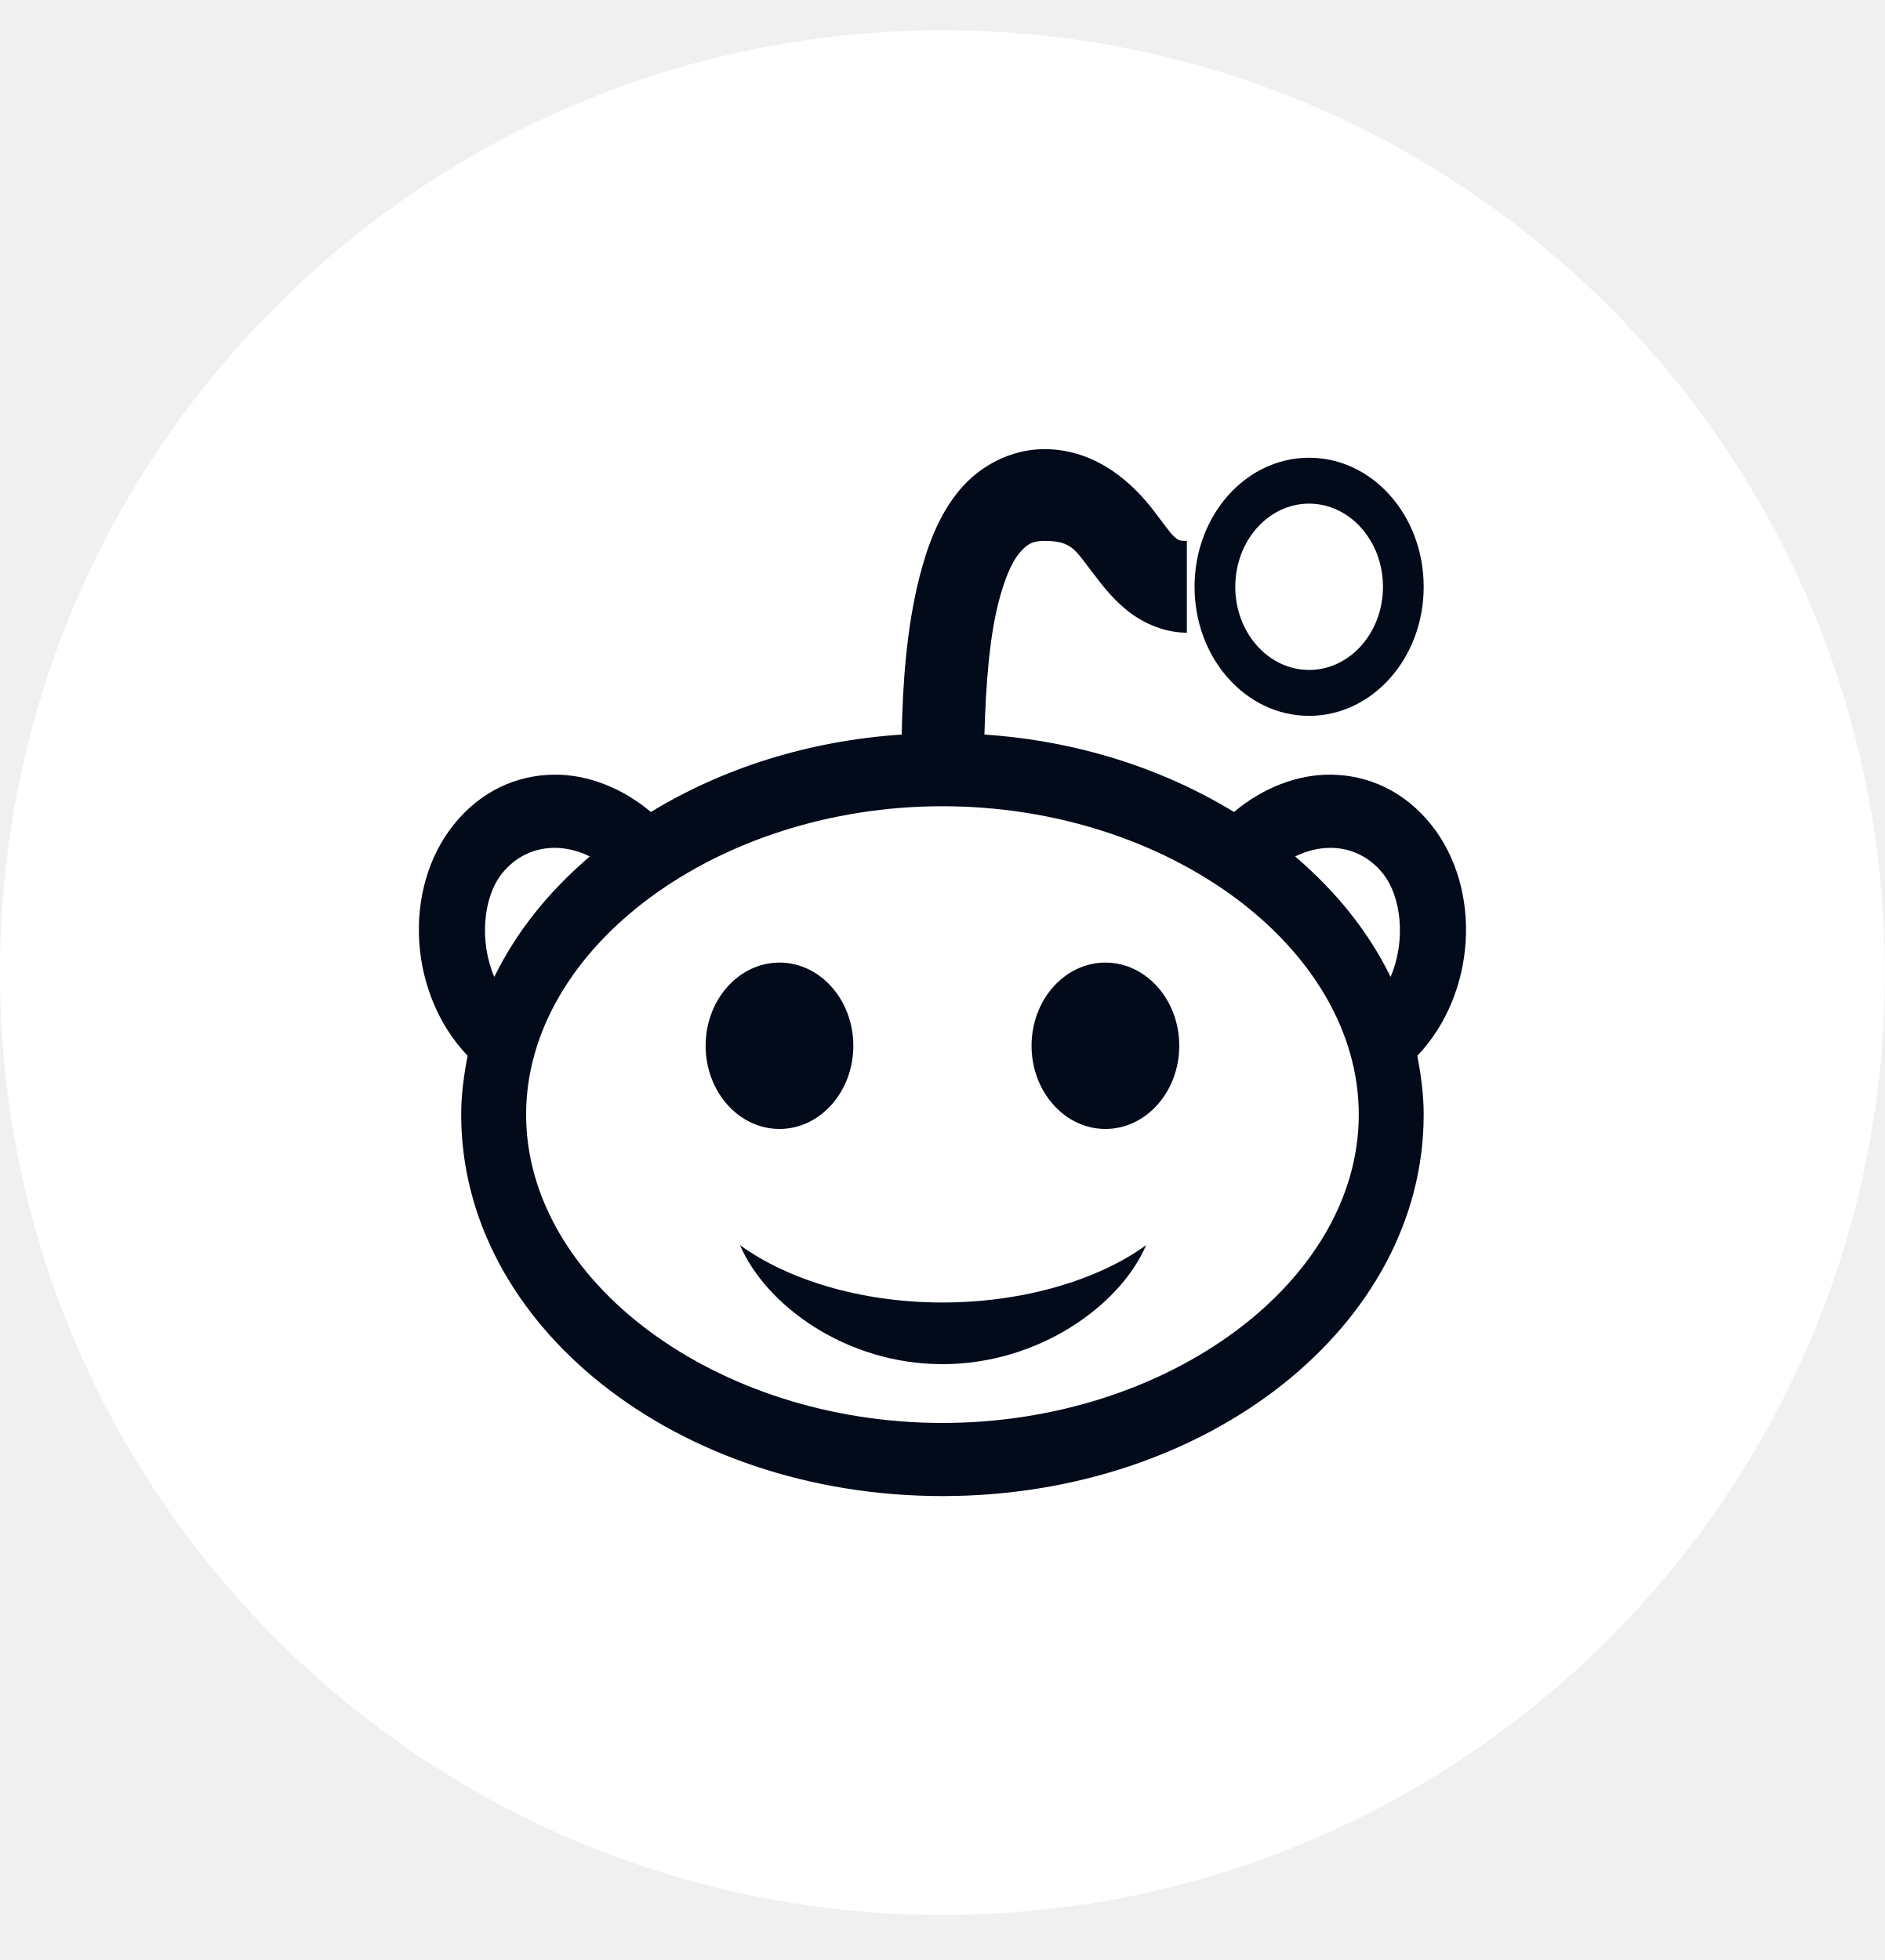
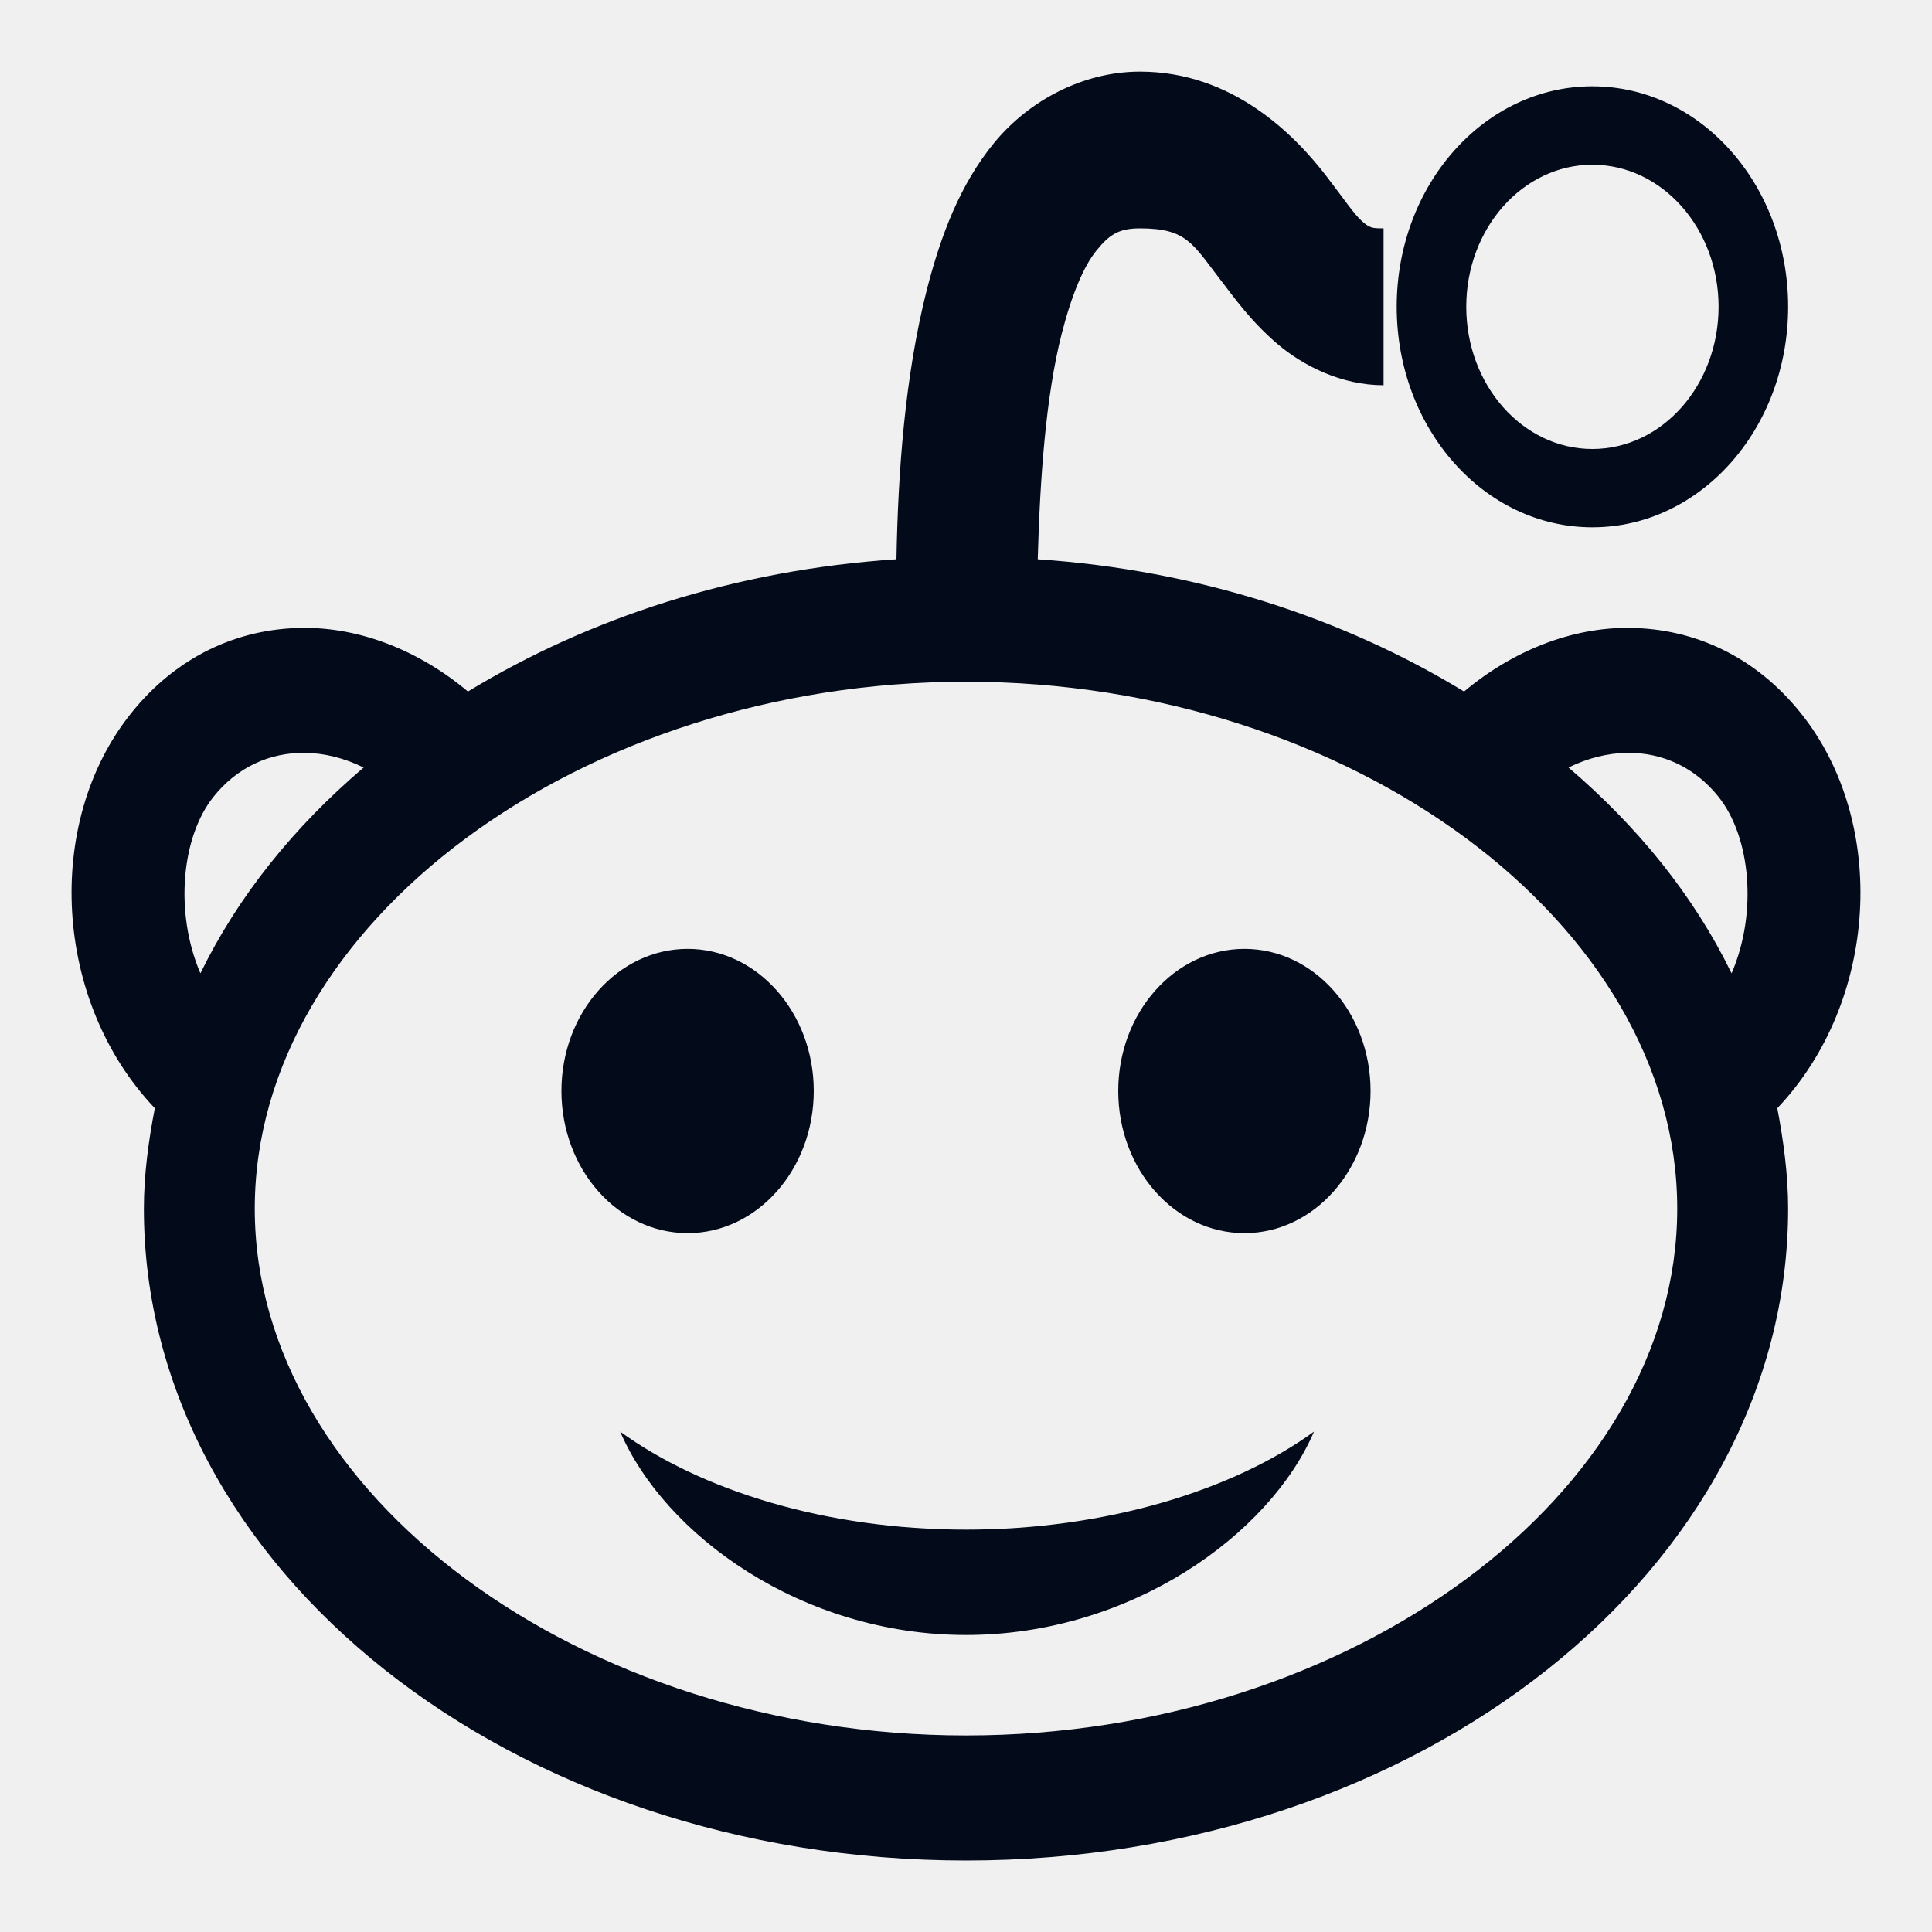
- <svg xmlns="http://www.w3.org/2000/svg" width="25" height="26" viewBox="0 0 25 26" fill="none">
-   <path d="M12.5 0.402C5.597 0.402 0 5.999 0 12.902C0 19.805 5.597 25.402 12.5 25.402C19.403 25.402 25 19.805 25 12.902C25 5.999 19.403 0.402 12.5 0.402Z" fill="white" />
-   <path d="M13.851 5.958C13.406 5.958 12.988 6.183 12.72 6.509C12.452 6.835 12.304 7.232 12.196 7.651C12.025 8.324 11.972 9.071 11.96 9.744C10.708 9.827 9.575 10.198 8.633 10.771C8.251 10.45 7.791 10.272 7.35 10.276C6.847 10.281 6.37 10.498 6.016 10.942C5.338 11.791 5.416 13.18 6.202 14.005C6.153 14.26 6.117 14.521 6.117 14.786C6.117 17.582 8.975 19.846 12.5 19.846C16.025 19.846 18.883 17.58 18.883 14.786C18.883 14.521 18.847 14.26 18.799 14.005C19.584 13.18 19.662 11.791 18.984 10.942C18.63 10.498 18.153 10.281 17.65 10.276C17.209 10.272 16.749 10.45 16.367 10.771C15.43 10.2 14.303 9.829 13.057 9.744C13.074 9.123 13.119 8.478 13.243 7.993C13.321 7.689 13.414 7.468 13.513 7.346C13.613 7.225 13.684 7.175 13.851 7.175C14.212 7.175 14.258 7.292 14.476 7.575C14.586 7.717 14.712 7.896 14.915 8.069C15.117 8.243 15.417 8.393 15.742 8.393V7.175C15.652 7.175 15.635 7.173 15.573 7.118C15.512 7.063 15.428 6.937 15.303 6.776C15.054 6.45 14.571 5.958 13.851 5.958ZM17.363 6.072C16.523 6.072 15.844 6.837 15.844 7.784C15.844 8.731 16.523 9.496 17.363 9.496C18.203 9.496 18.883 8.731 18.883 7.784C18.883 6.837 18.203 6.072 17.363 6.072ZM17.363 6.681C17.904 6.681 18.343 7.175 18.343 7.784C18.343 8.393 17.904 8.887 17.363 8.887C16.823 8.887 16.384 8.393 16.384 7.784C16.384 7.175 16.823 6.681 17.363 6.681ZM12.5 10.695C15.491 10.695 18.022 12.571 18.022 14.786C18.022 17.002 15.491 18.876 12.5 18.876C9.509 18.876 6.978 17.002 6.978 14.786C6.978 12.571 9.509 10.695 12.5 10.695ZM7.367 11.247C7.517 11.249 7.673 11.287 7.823 11.361C7.28 11.825 6.85 12.357 6.556 12.959C6.354 12.488 6.408 11.901 6.657 11.589C6.839 11.361 7.09 11.244 7.367 11.247ZM17.634 11.247C17.91 11.244 18.161 11.361 18.343 11.589C18.592 11.901 18.647 12.488 18.444 12.959C18.151 12.357 17.72 11.825 17.178 11.361C17.328 11.287 17.484 11.249 17.634 11.247ZM10.339 12.769C9.798 12.769 9.359 13.264 9.359 13.872C9.359 14.481 9.798 14.976 10.339 14.976C10.879 14.976 11.318 14.481 11.318 13.872C11.318 13.264 10.879 12.769 10.339 12.769ZM14.662 12.769C14.121 12.769 13.682 13.264 13.682 13.872C13.682 14.481 14.121 14.976 14.662 14.976C15.202 14.976 15.641 14.481 15.641 13.872C15.641 13.264 15.202 12.769 14.662 12.769ZM9.815 16.517C10.159 17.318 11.223 18.096 12.5 18.096C13.777 18.096 14.858 17.318 15.202 16.517C14.577 16.971 13.591 17.278 12.5 17.278C11.409 17.278 10.44 16.971 9.815 16.517Z" fill="#030A1A" />
+ <svg xmlns="http://www.w3.org/2000/svg" width="15" height="15" viewBox="0 0 15 15" fill="none">
+   <path d="M8.851 0.556C8.406 0.556 7.988 0.782 7.72 1.107C7.452 1.433 7.304 1.83 7.196 2.249C7.025 2.922 6.972 3.669 6.96 4.342C5.708 4.425 4.575 4.796 3.633 5.369C3.251 5.048 2.791 4.87 2.35 4.875C1.847 4.879 1.37 5.096 1.016 5.54C0.338 6.389 0.416 7.778 1.202 8.604C1.153 8.858 1.117 9.12 1.117 9.384C1.117 12.181 3.975 14.445 7.5 14.445C11.025 14.445 13.883 12.178 13.883 9.384C13.883 9.12 13.847 8.858 13.799 8.604C14.584 7.778 14.662 6.389 13.984 5.54C13.63 5.096 13.153 4.879 12.65 4.875C12.209 4.87 11.749 5.048 11.367 5.369C10.43 4.798 9.303 4.427 8.057 4.342C8.074 3.721 8.119 3.077 8.243 2.591C8.321 2.287 8.414 2.066 8.513 1.945C8.612 1.823 8.684 1.773 8.851 1.773C9.212 1.773 9.258 1.89 9.476 2.173C9.586 2.316 9.712 2.494 9.915 2.668C10.117 2.841 10.417 2.991 10.742 2.991V1.773C10.652 1.773 10.635 1.771 10.573 1.716C10.512 1.662 10.428 1.536 10.303 1.374C10.054 1.048 9.571 0.556 8.851 0.556ZM12.363 0.67C11.523 0.67 10.844 1.436 10.844 2.382C10.844 3.329 11.523 4.094 12.363 4.094C13.203 4.094 13.883 3.329 13.883 2.382C13.883 1.436 13.203 0.67 12.363 0.67ZM12.363 1.279C12.904 1.279 13.343 1.773 13.343 2.382C13.343 2.991 12.904 3.486 12.363 3.486C11.823 3.486 11.384 2.991 11.384 2.382C11.384 1.773 11.823 1.279 12.363 1.279ZM7.5 5.293C10.491 5.293 13.022 7.17 13.022 9.384C13.022 11.6 10.491 13.474 7.5 13.474C4.509 13.474 1.978 11.6 1.978 9.384C1.978 7.17 4.509 5.293 7.5 5.293ZM2.367 5.845C2.517 5.847 2.673 5.885 2.823 5.959C2.28 6.423 1.85 6.955 1.556 7.557C1.354 7.086 1.408 6.499 1.657 6.187C1.839 5.959 2.09 5.842 2.367 5.845ZM12.633 5.845C12.91 5.842 13.161 5.959 13.343 6.187C13.592 6.499 13.647 7.086 13.444 7.557C13.151 6.955 12.72 6.423 12.178 5.959C12.328 5.885 12.484 5.847 12.633 5.845ZM5.339 7.367C4.798 7.367 4.359 7.862 4.359 8.47C4.359 9.079 4.798 9.574 5.339 9.574C5.879 9.574 6.318 9.079 6.318 8.47C6.318 7.862 5.879 7.367 5.339 7.367ZM9.662 7.367C9.121 7.367 8.682 7.862 8.682 8.47C8.682 9.079 9.121 9.574 9.662 9.574C10.202 9.574 10.641 9.079 10.641 8.47C10.641 7.862 10.202 7.367 9.662 7.367ZM4.815 11.115C5.159 11.916 6.223 12.694 7.5 12.694C8.777 12.694 9.858 11.916 10.202 11.115C9.577 11.569 8.591 11.876 7.5 11.876C6.409 11.876 5.44 11.569 4.815 11.115Z" fill="#030A1A" />
</svg>
